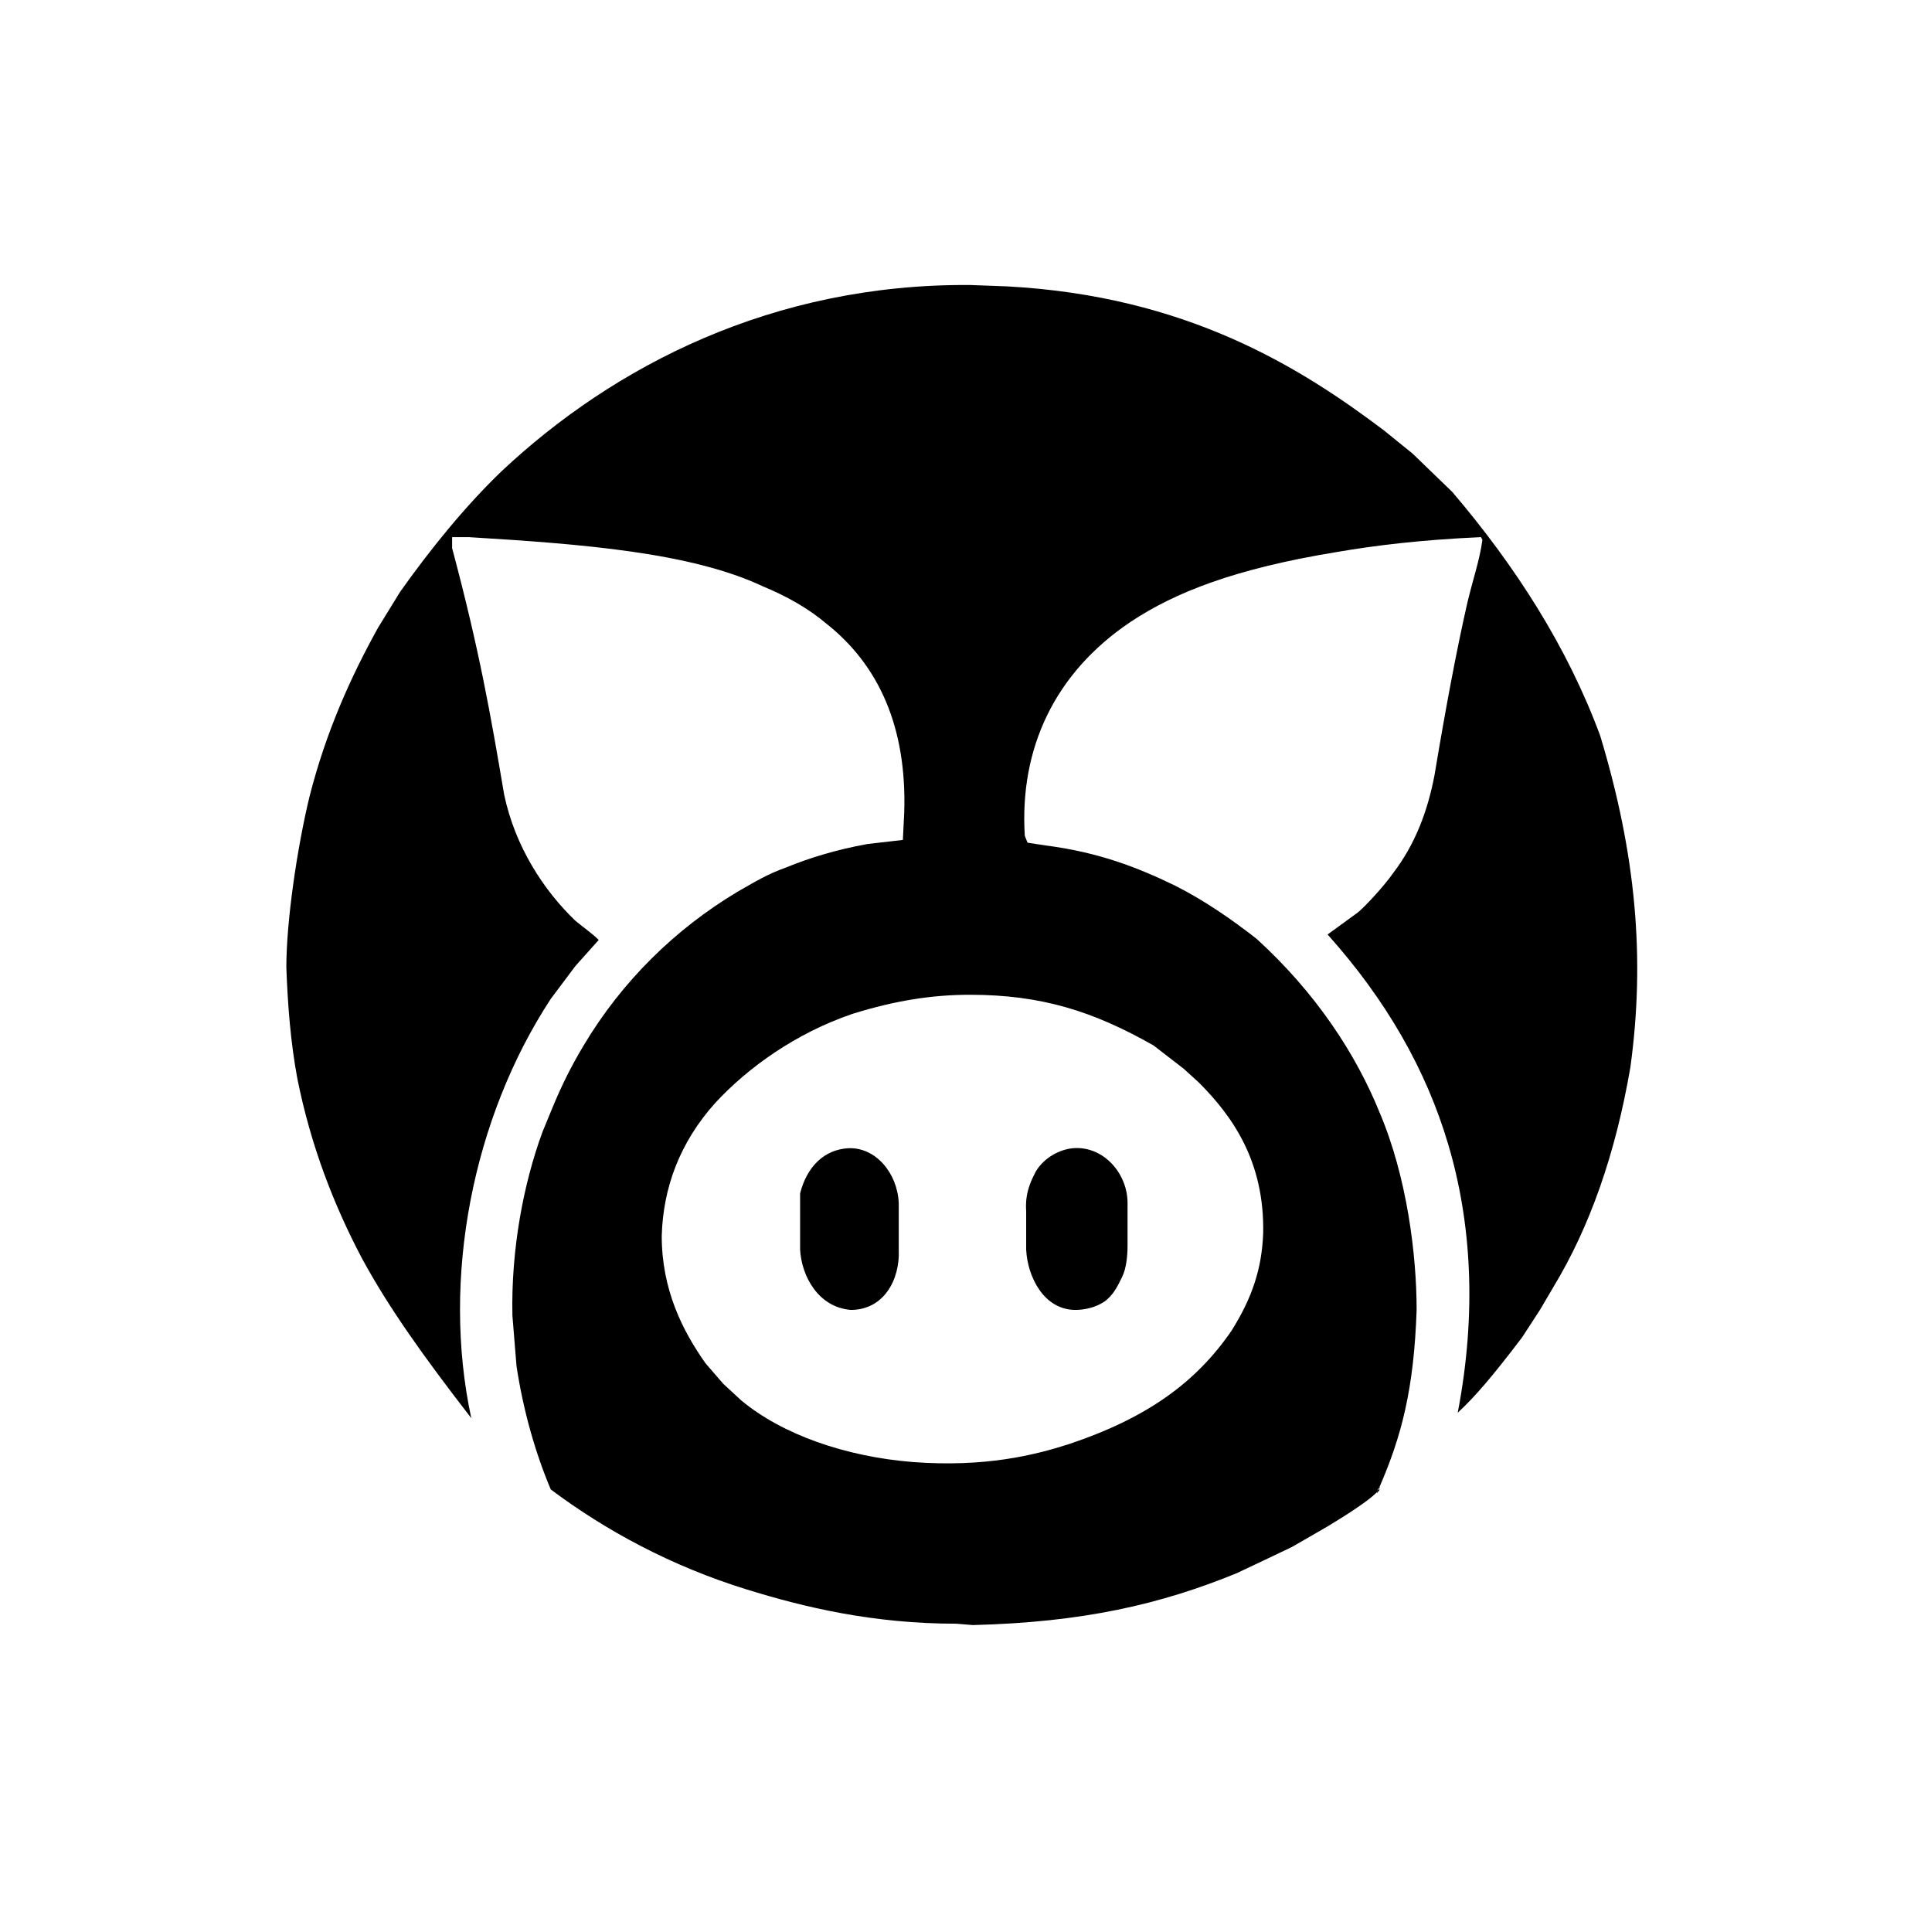
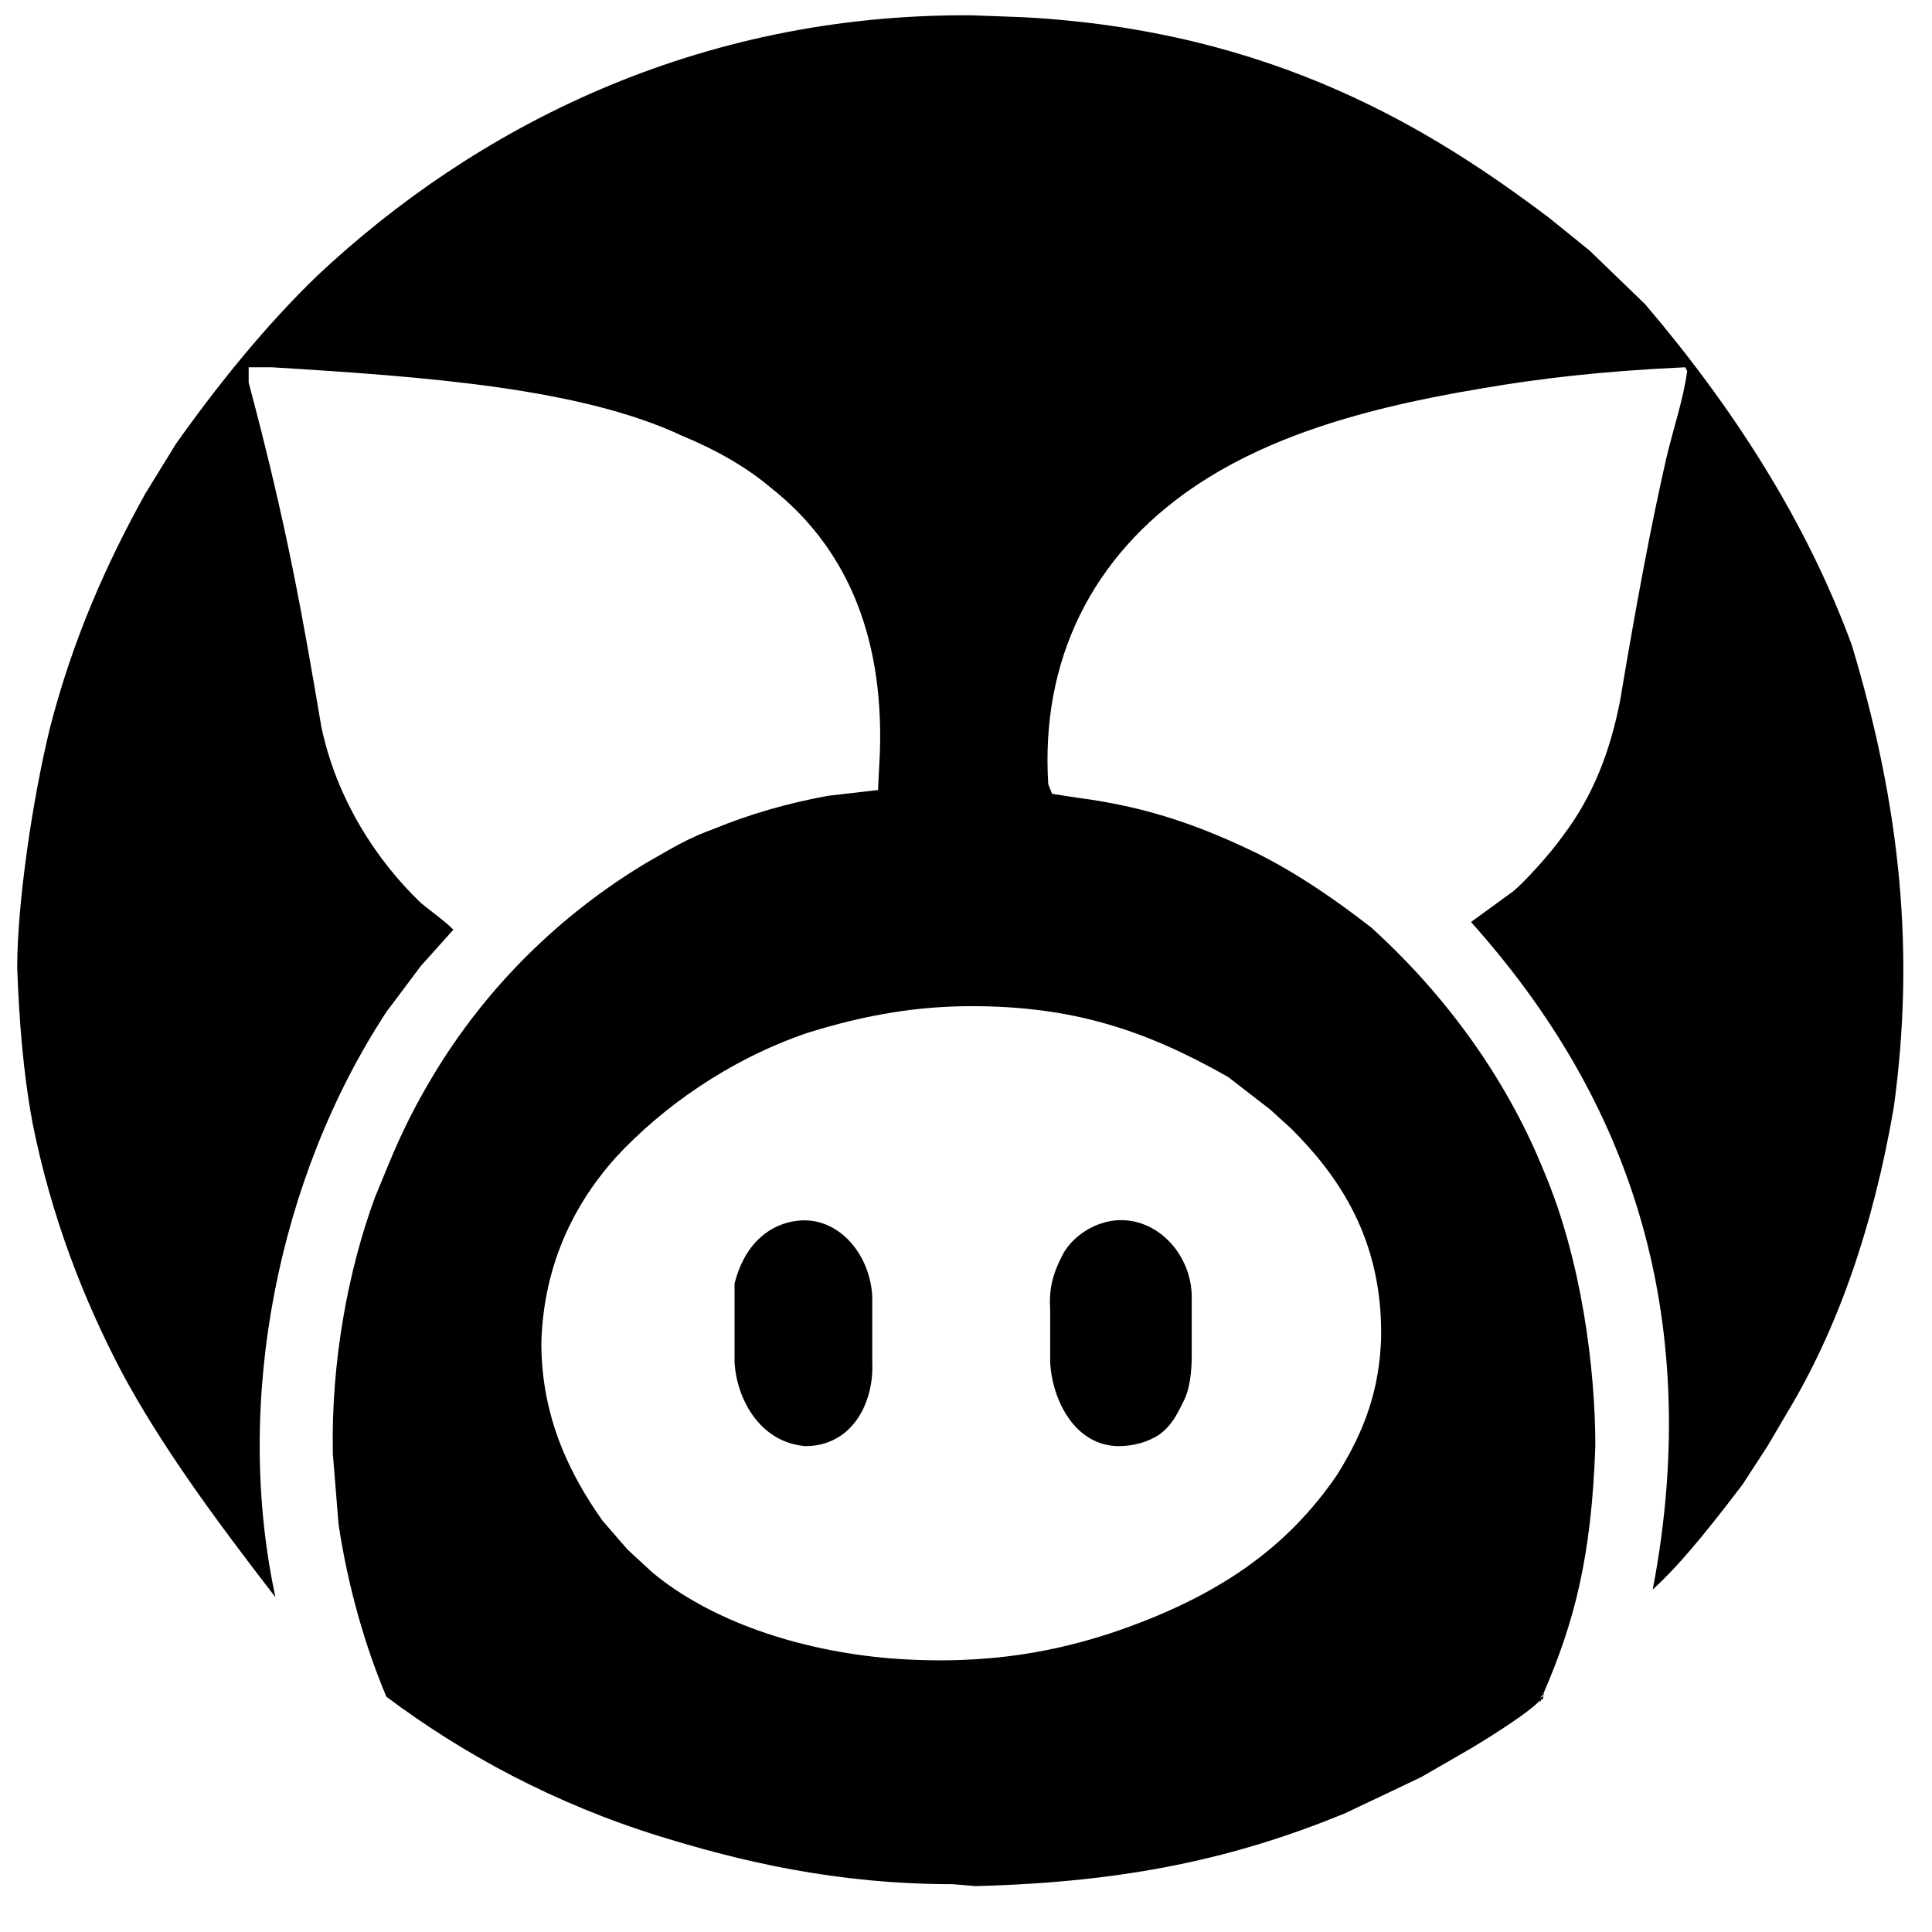
- <svg xmlns="http://www.w3.org/2000/svg" viewBox="0 0 140.9 141">
+ <svg xmlns="http://www.w3.org/2000/svg" viewBox="20 20 101 101">
  <path fill="#000000" d="m70.8 20.8c-14.4-0.1-26 5.9-34.2 13.6-2.7 2.6-5.2 5.7-7.4 8.8l-1.6 2.6c-2 3.6-3.8 7.6-5 12.3-0.9 3.7-1.7 9.1-1.7 12.5 0.1 2.7 0.3 5.4 0.8 8.1 1 5 2.7 9.3 4.7 13.1 2 3.7 4.6 7.3 8 11.7-2.2-10.2 0.1-21.9 5.8-30.6l1.8-2.4 1.7-1.9c-0.5-0.5-1.1-0.9-1.7-1.4-2.3-2.2-4.4-5.4-5.2-9.2-1-5.9-1.8-10.5-3.8-18v-0.8h1.2c8.2 0.5 16.2 1.1 21.5 3.6 1.7 0.7 3.3 1.6 4.6 2.7 3.8 3 5.9 7.5 5.7 13.8l-0.1 2-2.6 0.3c-2.2 0.4-4.2 1-5.9 1.7-1.4 0.5-2.2 1-3.6 1.8-4.5 2.7-8.4 6.5-11.2 11.2-0.9 1.5-1.6 2.9-2.3 4.6l-0.7 1.7c-1.4 3.8-2.3 8.6-2.2 13.4l0.3 3.7c0.5 3.3 1.4 6.4 2.5 9 4 3 8.8 5.6 14.3 7.3 4.2 1.3 9.2 2.5 15.3 2.5l1.2 0.1c8-0.2 13.7-1.5 19.3-3.8l1.9-0.9 2.1-1 2.6-1.5c1.5-0.9 3-1.9 3.5-2.4v-0.1 0.1l0.1-0.1v0.1l0.1-0.2v-0.1 0.1l-0.1 0.1 0.1-0.1v0.1l0.1-0.2h-0.1l-0.1 0.1 0.2-0.3-0.1 0.2 0.1-0.1v-0.1 0.1-0.1c1.6-3.7 2.5-7.1 2.7-12.9 0-4-0.7-9.7-2.7-14.4-1.7-4.2-4.6-8.7-9-12.7-1.8-1.4-3.8-2.8-6-3.9-2.7-1.3-5.5-2.4-9.4-2.9l-1.3-0.2-0.2-0.5c-0.4-6.4 2.2-11.9 7.7-15.6 3.3-2.2 7.7-3.9 15-5.1 2.9-0.5 6.2-0.9 10.6-1.1l0.1 0.2c-0.2 1.5-0.7 2.9-1.1 4.6-0.8 3.5-1.6 7.8-2.4 12.6-0.5 2.6-1.4 5-3 7.1-0.7 1-2.1 2.5-2.6 2.9l-2.2 1.6c4.3 4.8 7.2 9.9 8.8 15.3 1.7 5.7 2.1 12.3 0.7 19.6 1.2-1.1 2.5-2.6 4.7-5.5l1.3-2 1-1.7c2.6-4.3 4.5-9.6 5.6-16 1.1-8 0.4-15.6-2.2-24.2-2.4-6.5-6.2-12.4-10.8-17.8l-2.9-2.8-2.1-1.7c-6.1-4.6-14.4-9.8-27.5-10.5l-2.7-0.1zm0 51.8c5.2 0 9 1.2 13.4 3.7l2.2 1.7 1.1 1c2.5 2.5 4.8 5.8 4.7 11-0.1 2.6-0.8 4.7-2.3 7.1-2.6 3.8-6.2 6.4-11.9 8.3-2.5 0.8-6.1 1.7-11.4 1.3-4.9-0.4-9.5-2-12.5-4.5l-1.3-1.2-1.3-1.5c-1.7-2.4-3.2-5.4-3.2-9.3 0.1-3.5 1.3-6.8 3.9-9.7 2.4-2.6 5.9-5.1 10-6.5 3.2-1 5.9-1.4 8.6-1.4z" />
  <path fill="#000000" d="m61.9 83.8c-1.7 0.1-3 1.3-3.5 3.3v4.1c0.1 1.9 1.3 4.2 3.7 4.4 2.4 0 3.6-2.2 3.5-4.4v-3.4c-0.1-2.2-1.7-4.1-3.7-4z" />
  <path fill="#000000" d="m78.3 83.8c-1 0.1-2.1 0.7-2.7 1.7-0.3 0.6-0.8 1.5-0.7 2.9v2.8c0.1 2 1.3 4.4 3.6 4.4 0.7 0 1.5-0.2 2.1-0.6 0.7-0.5 1-1.2 1.3-1.8s0.4-1.5 0.4-2.3v-3.1c0-2.2-1.8-4.2-4-4z" />
</svg>
